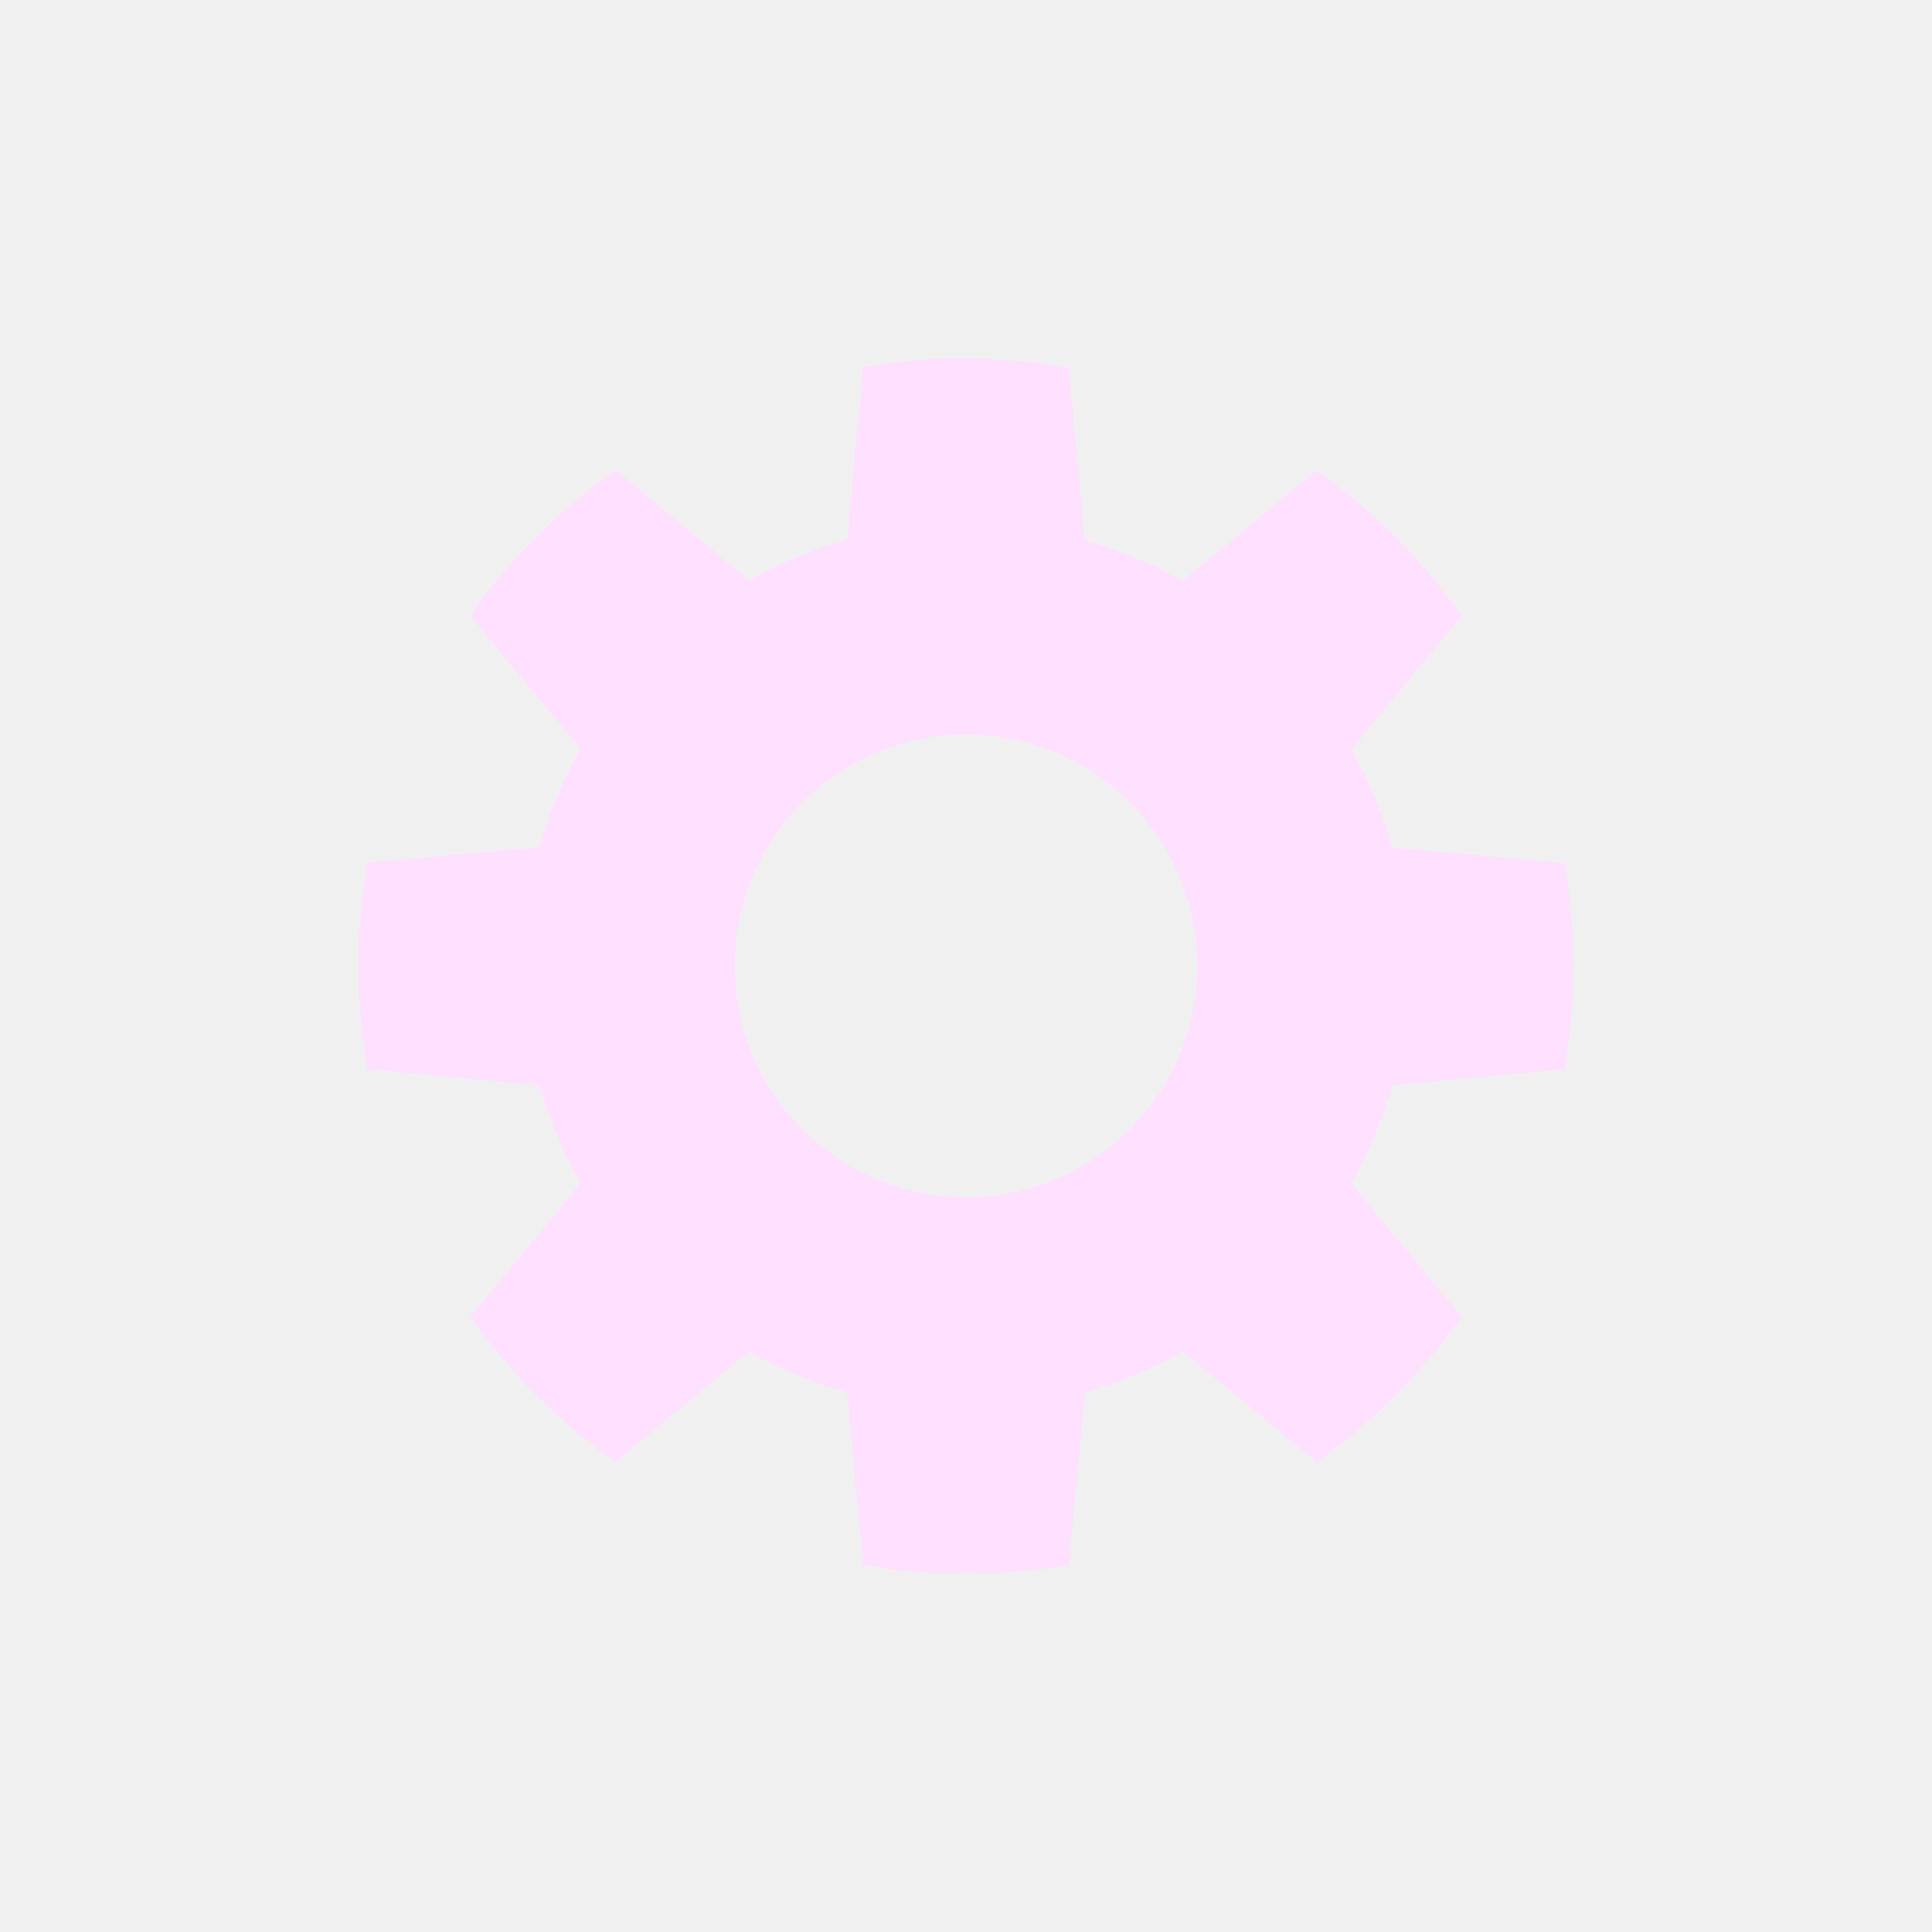
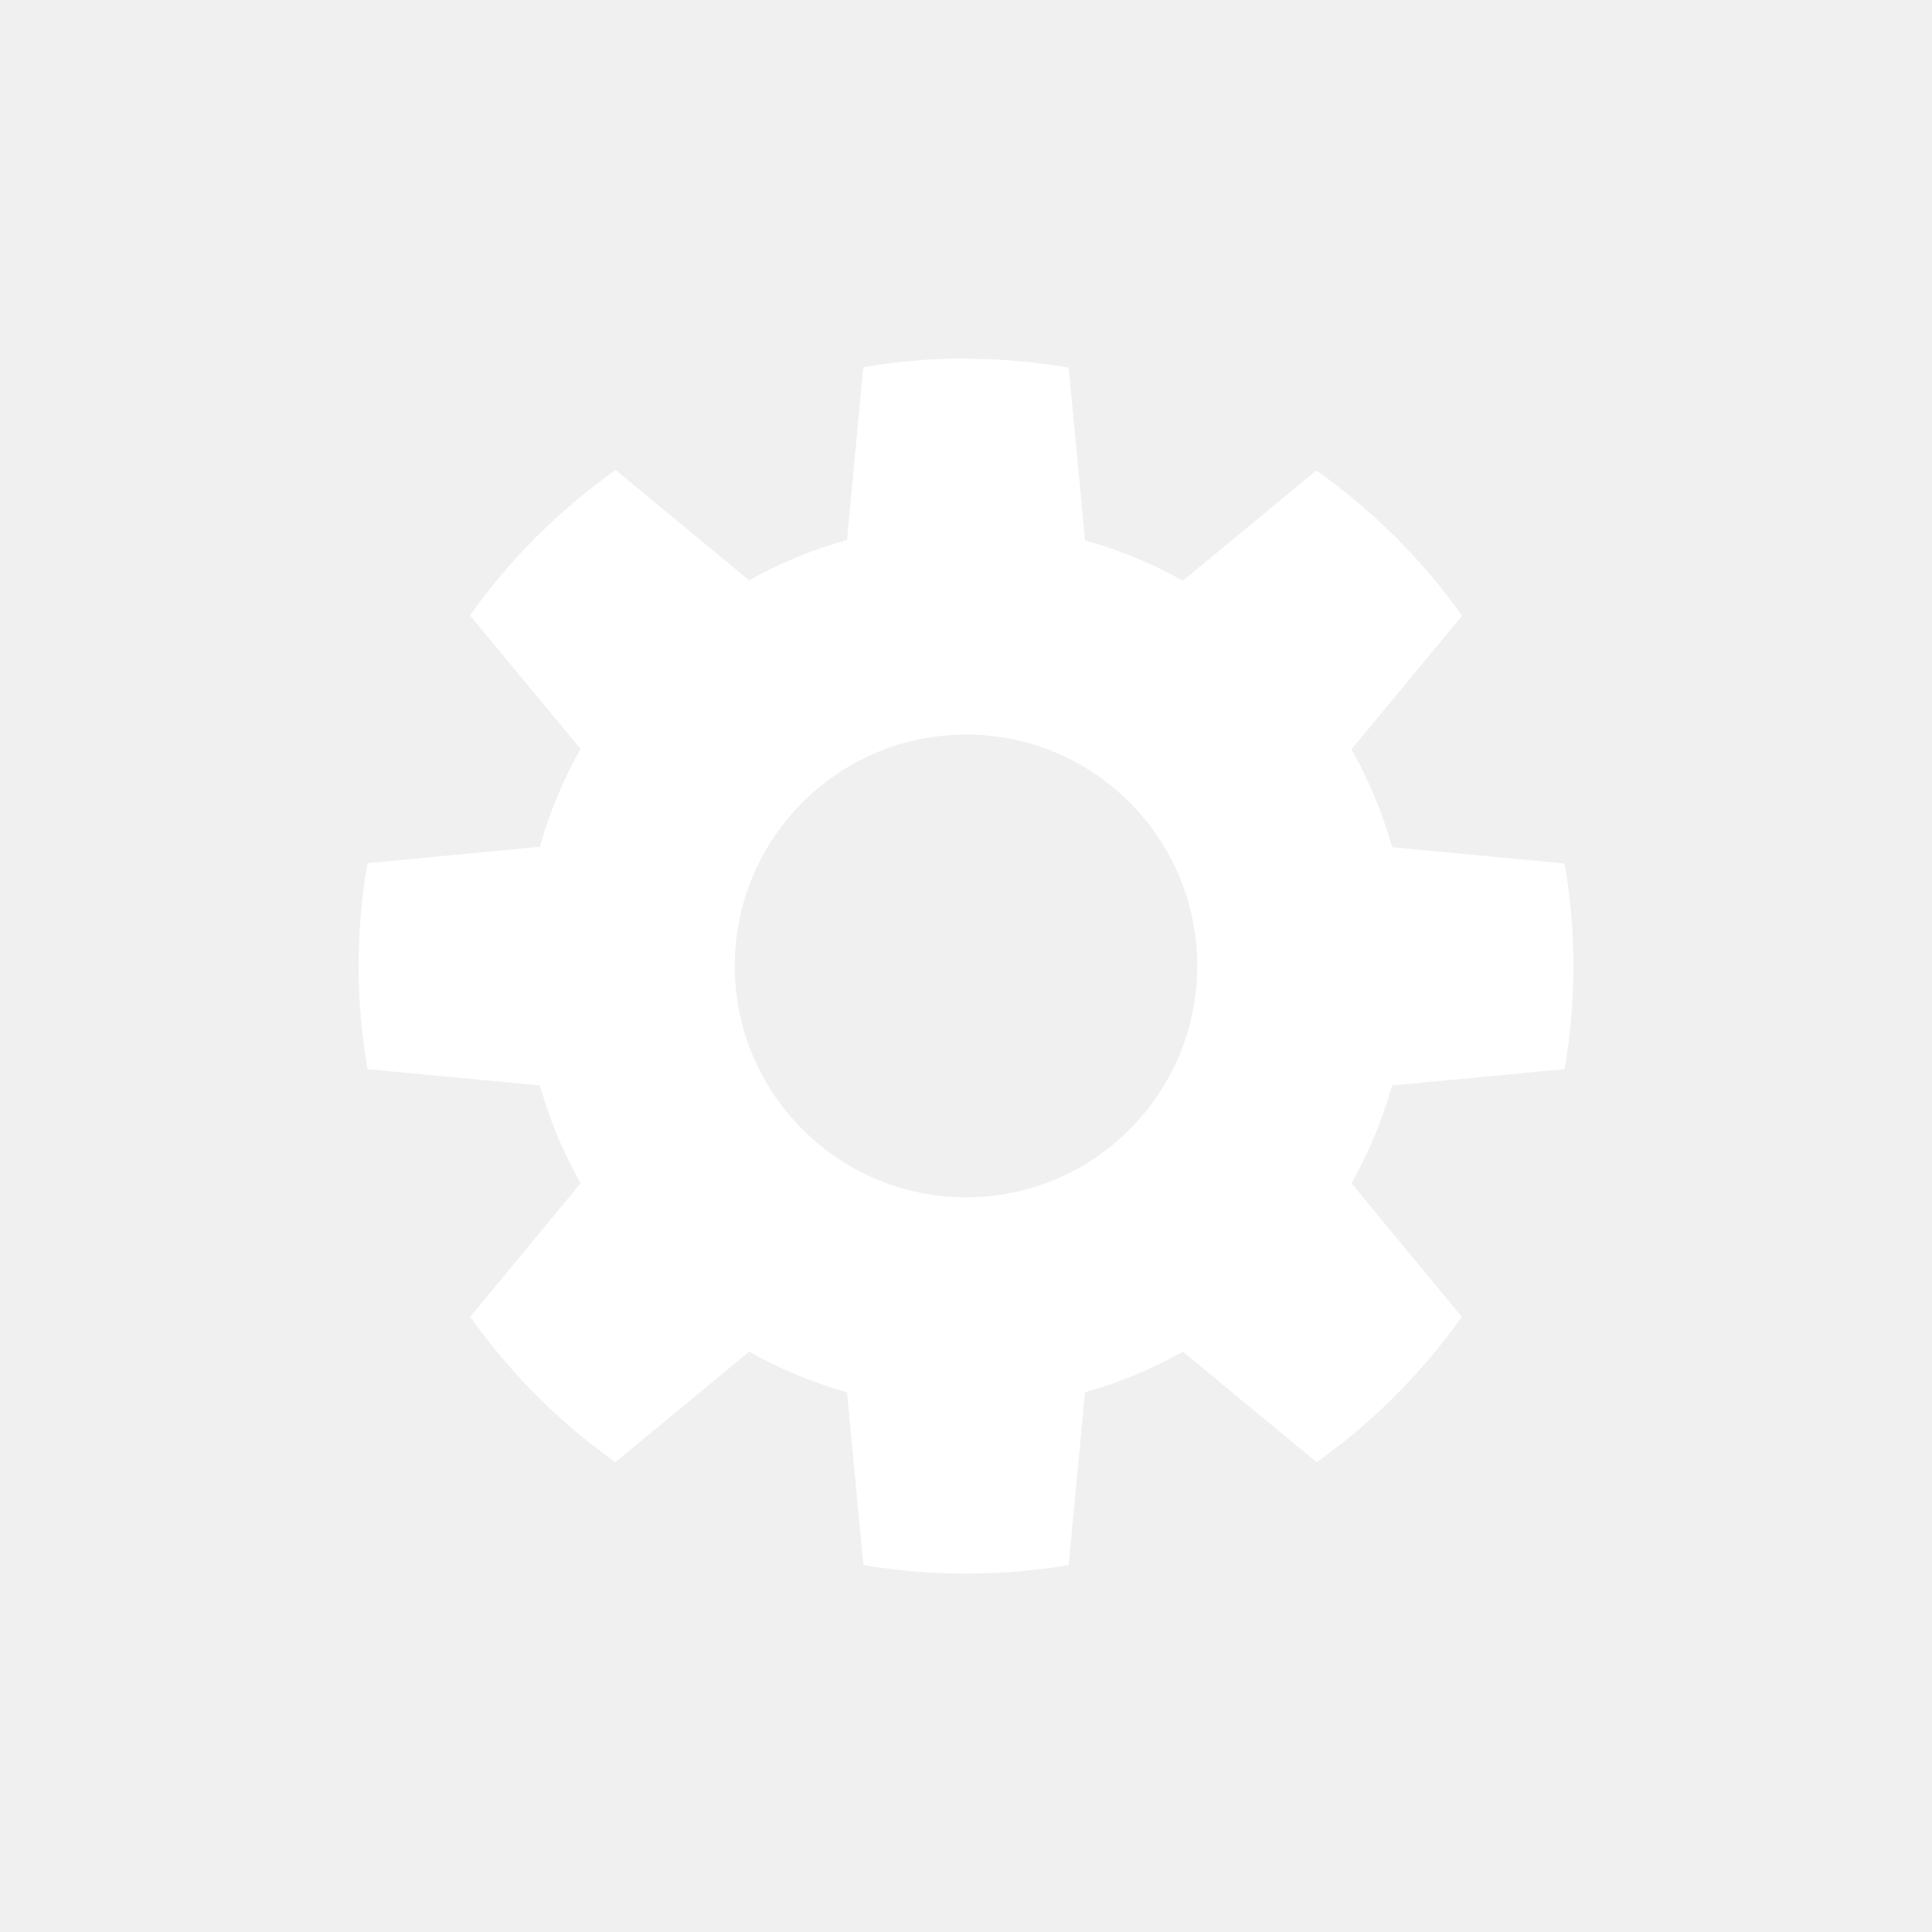
<svg xmlns="http://www.w3.org/2000/svg" id="svg2" viewBox="0 0 100 100" version="1.1" width="100%" height="100%">
  <defs id="defs9" />
  <g id="layer1" transform="translate(0 -952.36)">
-     <path id="path2989" style="fill:#ffe1ff;fill-opacity:1" d="m 50.007,970.909 c -1.813,0 -3.593,0.163 -5.322,0.458 l -0.844,8.942 c -1.789,0.499 -3.481,1.196 -5.065,2.089 l -6.91,-5.709 c -2.919,2.066 -5.474,4.606 -7.54,7.525 l 5.723,6.91 c -0.892,1.582 -1.605,3.279 -2.103,5.065 l -8.927,0.849 c -0.295,1.729 -0.458,3.509 -0.458,5.338 0,1.817 0.162,3.59 0.458,5.322 l 8.928,0.844 c 0.498,1.786 1.211,3.483 2.103,5.065 l -5.709,6.91 c 2.062,2.911 4.6,5.463 7.511,7.526 l 6.925,-5.723 c 1.584,0.894 3.275,1.604 5.065,2.103 l 0.844,8.942 c 1.729,0.295 3.509,0.444 5.322,0.444 1.813,0 3.579,-0.149 5.308,-0.444 l 0.844,-8.942 c 1.79,-0.499 3.48,-1.209 5.065,-2.103 l 6.925,5.723 c 2.911,-2.062 5.449,-4.615 7.511,-7.526 l -5.709,-6.91 c 0.892,-1.581 1.605,-3.279 2.103,-5.065 l 8.928,-0.844 c 0.296,-1.733 0.458,-3.505 0.458,-5.322 0,-1.814 -0.163,-3.592 -0.458,-5.322 l -8.928,-0.844 c -0.498,-1.786 -1.211,-3.483 -2.103,-5.065 l 5.723,-6.91 c -2.066,-2.919 -4.621,-5.459 -7.54,-7.525 l -6.91,5.709 c -1.583,-0.893 -3.276,-1.59 -5.065,-2.089 l -0.844,-8.942 c -1.729,-0.295 -3.495,-0.458 -5.308,-0.458 z m 0,19.472 c 6.612,0 11.961,5.362 11.961,11.975 0,6.612 -5.348,11.975 -11.961,11.975 -6.612,0 -11.975,-5.362 -11.975,-11.975 0,-6.612 5.362,-11.975 11.975,-11.975 z" />
+     <path id="path2989" style="fill:#ffffff;fill-opacity:1" d="m 50.007,970.909 c -1.813,0 -3.593,0.163 -5.322,0.458 l -0.844,8.942 c -1.789,0.499 -3.481,1.196 -5.065,2.089 l -6.91,-5.709 c -2.919,2.066 -5.474,4.606 -7.54,7.525 l 5.723,6.91 c -0.892,1.582 -1.605,3.279 -2.103,5.065 l -8.927,0.849 c -0.295,1.729 -0.458,3.509 -0.458,5.338 0,1.817 0.162,3.59 0.458,5.322 l 8.928,0.844 c 0.498,1.786 1.211,3.483 2.103,5.065 l -5.709,6.91 c 2.062,2.911 4.6,5.463 7.511,7.526 l 6.925,-5.723 c 1.584,0.894 3.275,1.604 5.065,2.103 l 0.844,8.942 c 1.729,0.295 3.509,0.444 5.322,0.444 1.813,0 3.579,-0.149 5.308,-0.444 l 0.844,-8.942 c 1.79,-0.499 3.48,-1.209 5.065,-2.103 l 6.925,5.723 c 2.911,-2.062 5.449,-4.615 7.511,-7.526 l -5.709,-6.91 c 0.892,-1.581 1.605,-3.279 2.103,-5.065 l 8.928,-0.844 c 0.296,-1.733 0.458,-3.505 0.458,-5.322 0,-1.814 -0.163,-3.592 -0.458,-5.322 l -8.928,-0.844 c -0.498,-1.786 -1.211,-3.483 -2.103,-5.065 l 5.723,-6.91 c -2.066,-2.919 -4.621,-5.459 -7.54,-7.525 l -6.91,5.709 c -1.583,-0.893 -3.276,-1.59 -5.065,-2.089 l -0.844,-8.942 c -1.729,-0.295 -3.495,-0.458 -5.308,-0.458 z m 0,19.472 c 6.612,0 11.961,5.362 11.961,11.975 0,6.612 -5.348,11.975 -11.961,11.975 -6.612,0 -11.975,-5.362 -11.975,-11.975 0,-6.612 5.362,-11.975 11.975,-11.975 z" />
  </g>
</svg>
